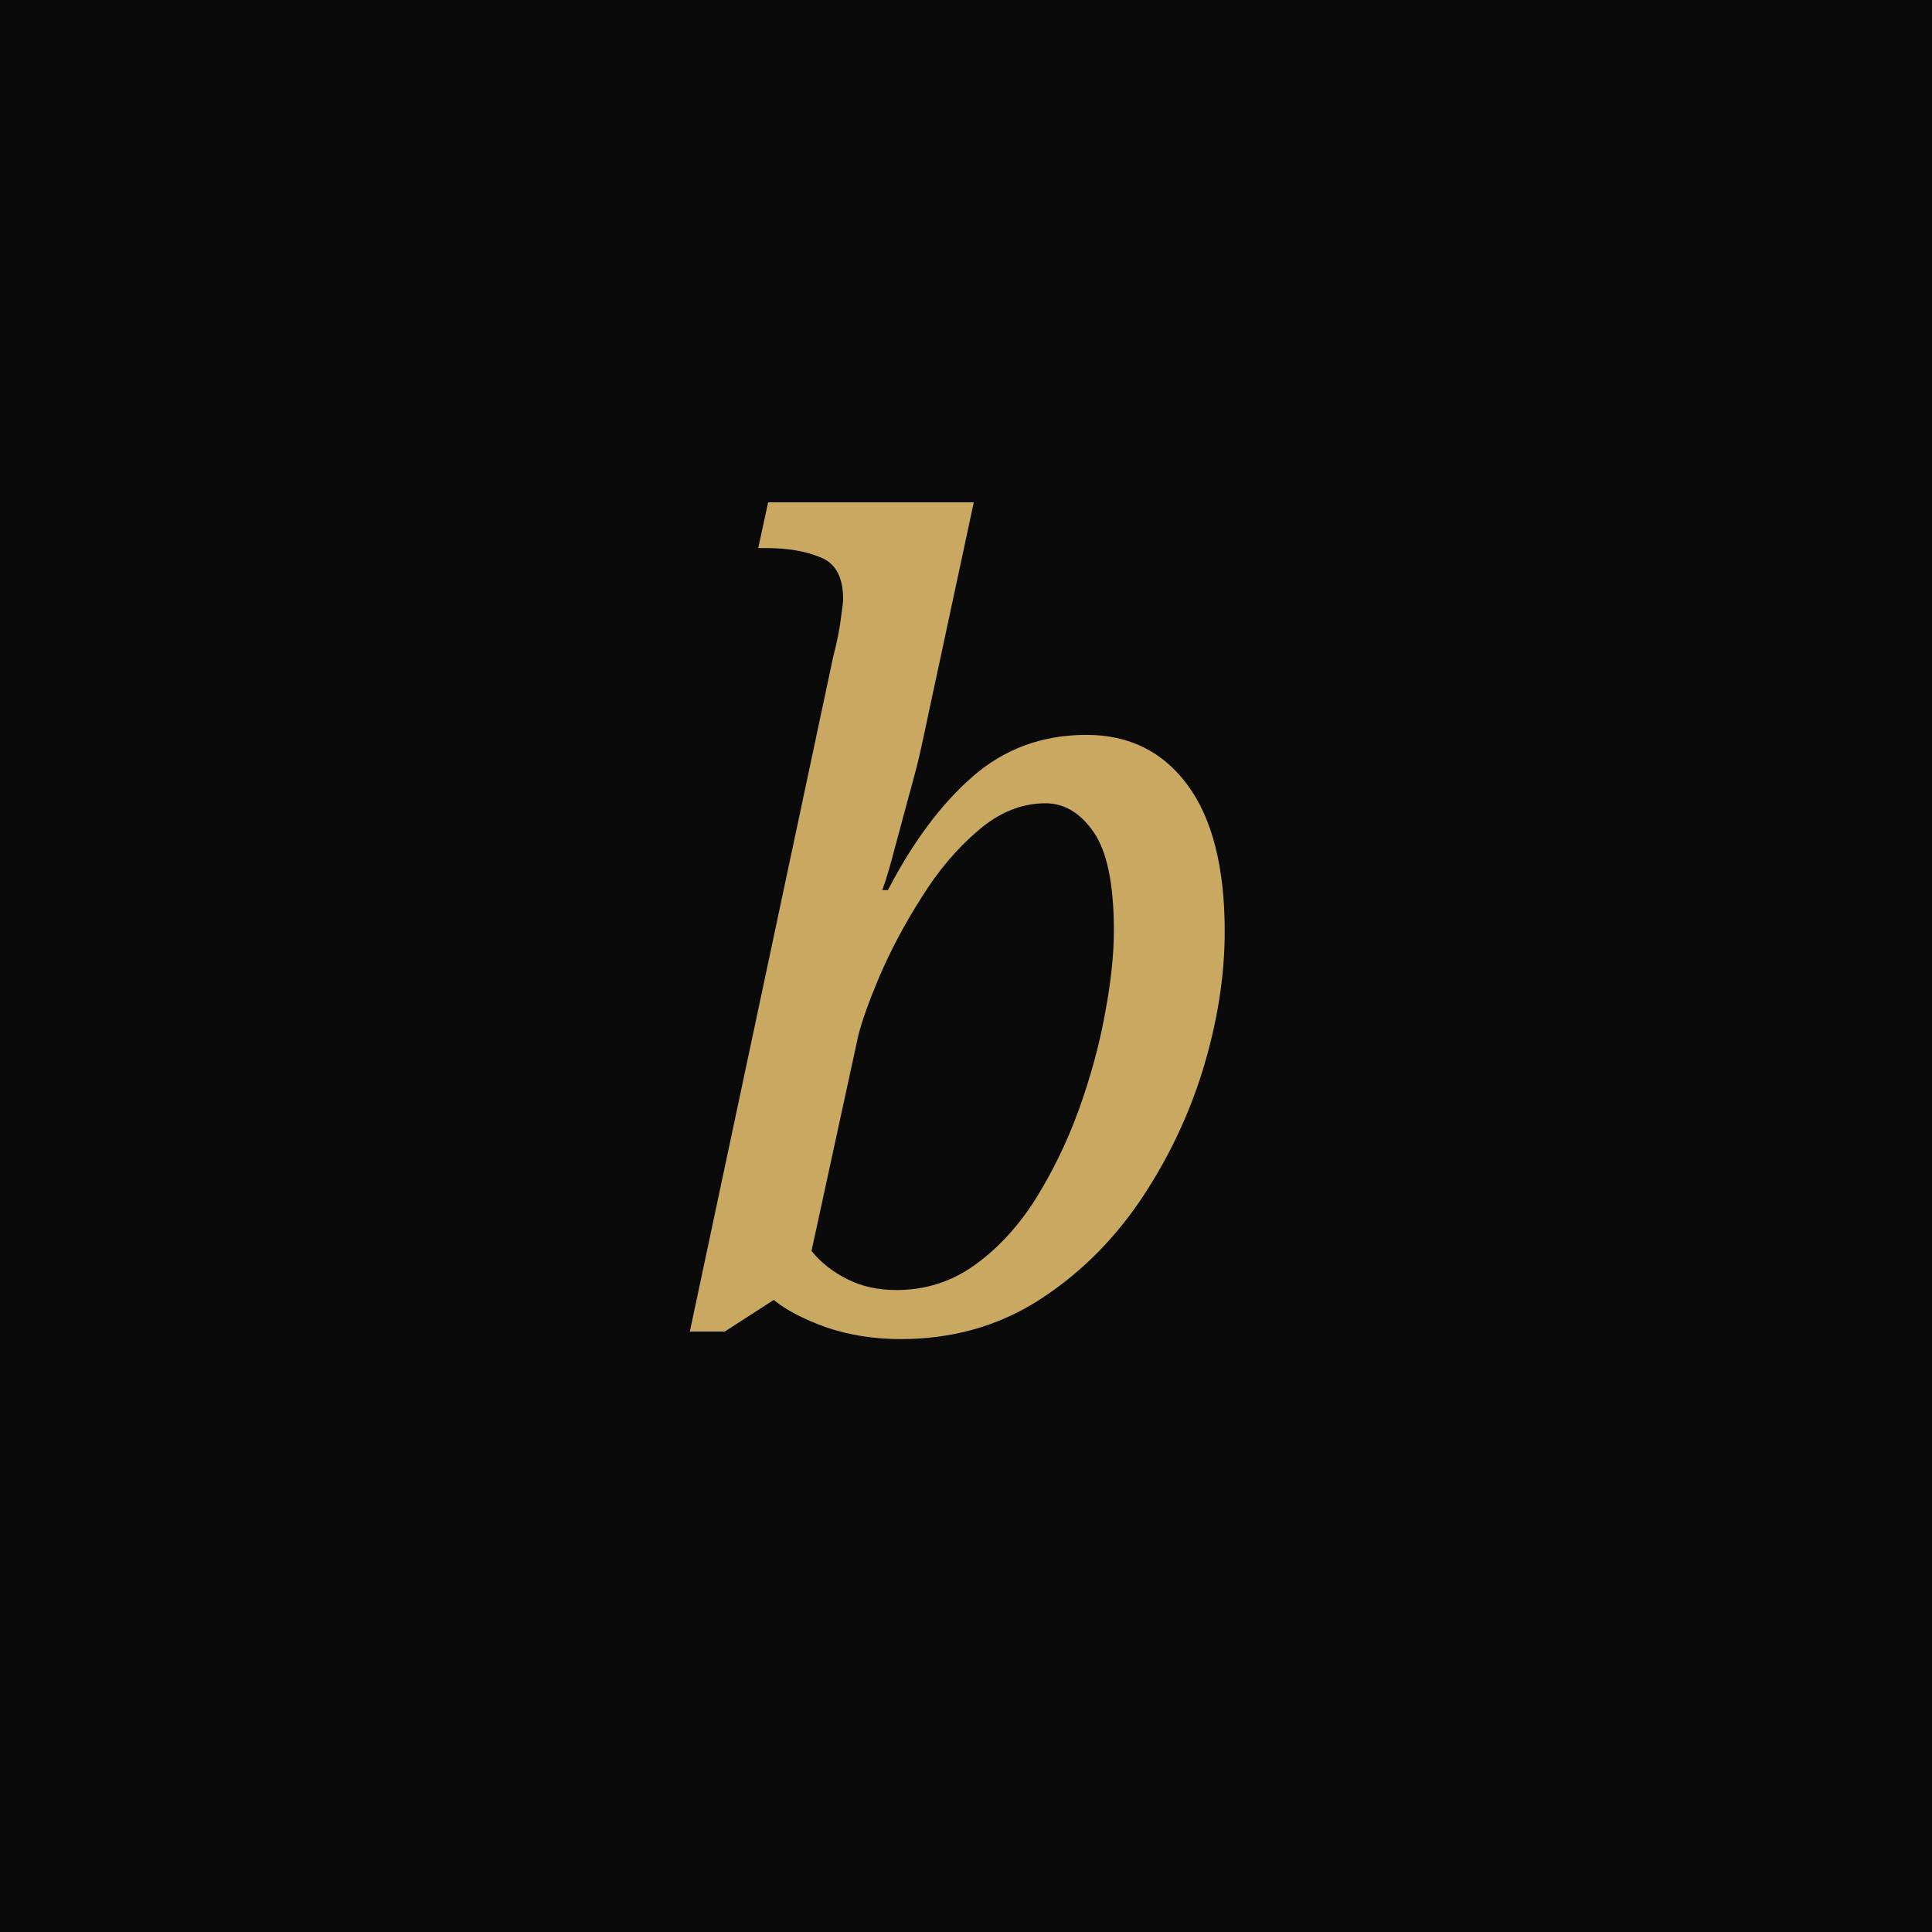
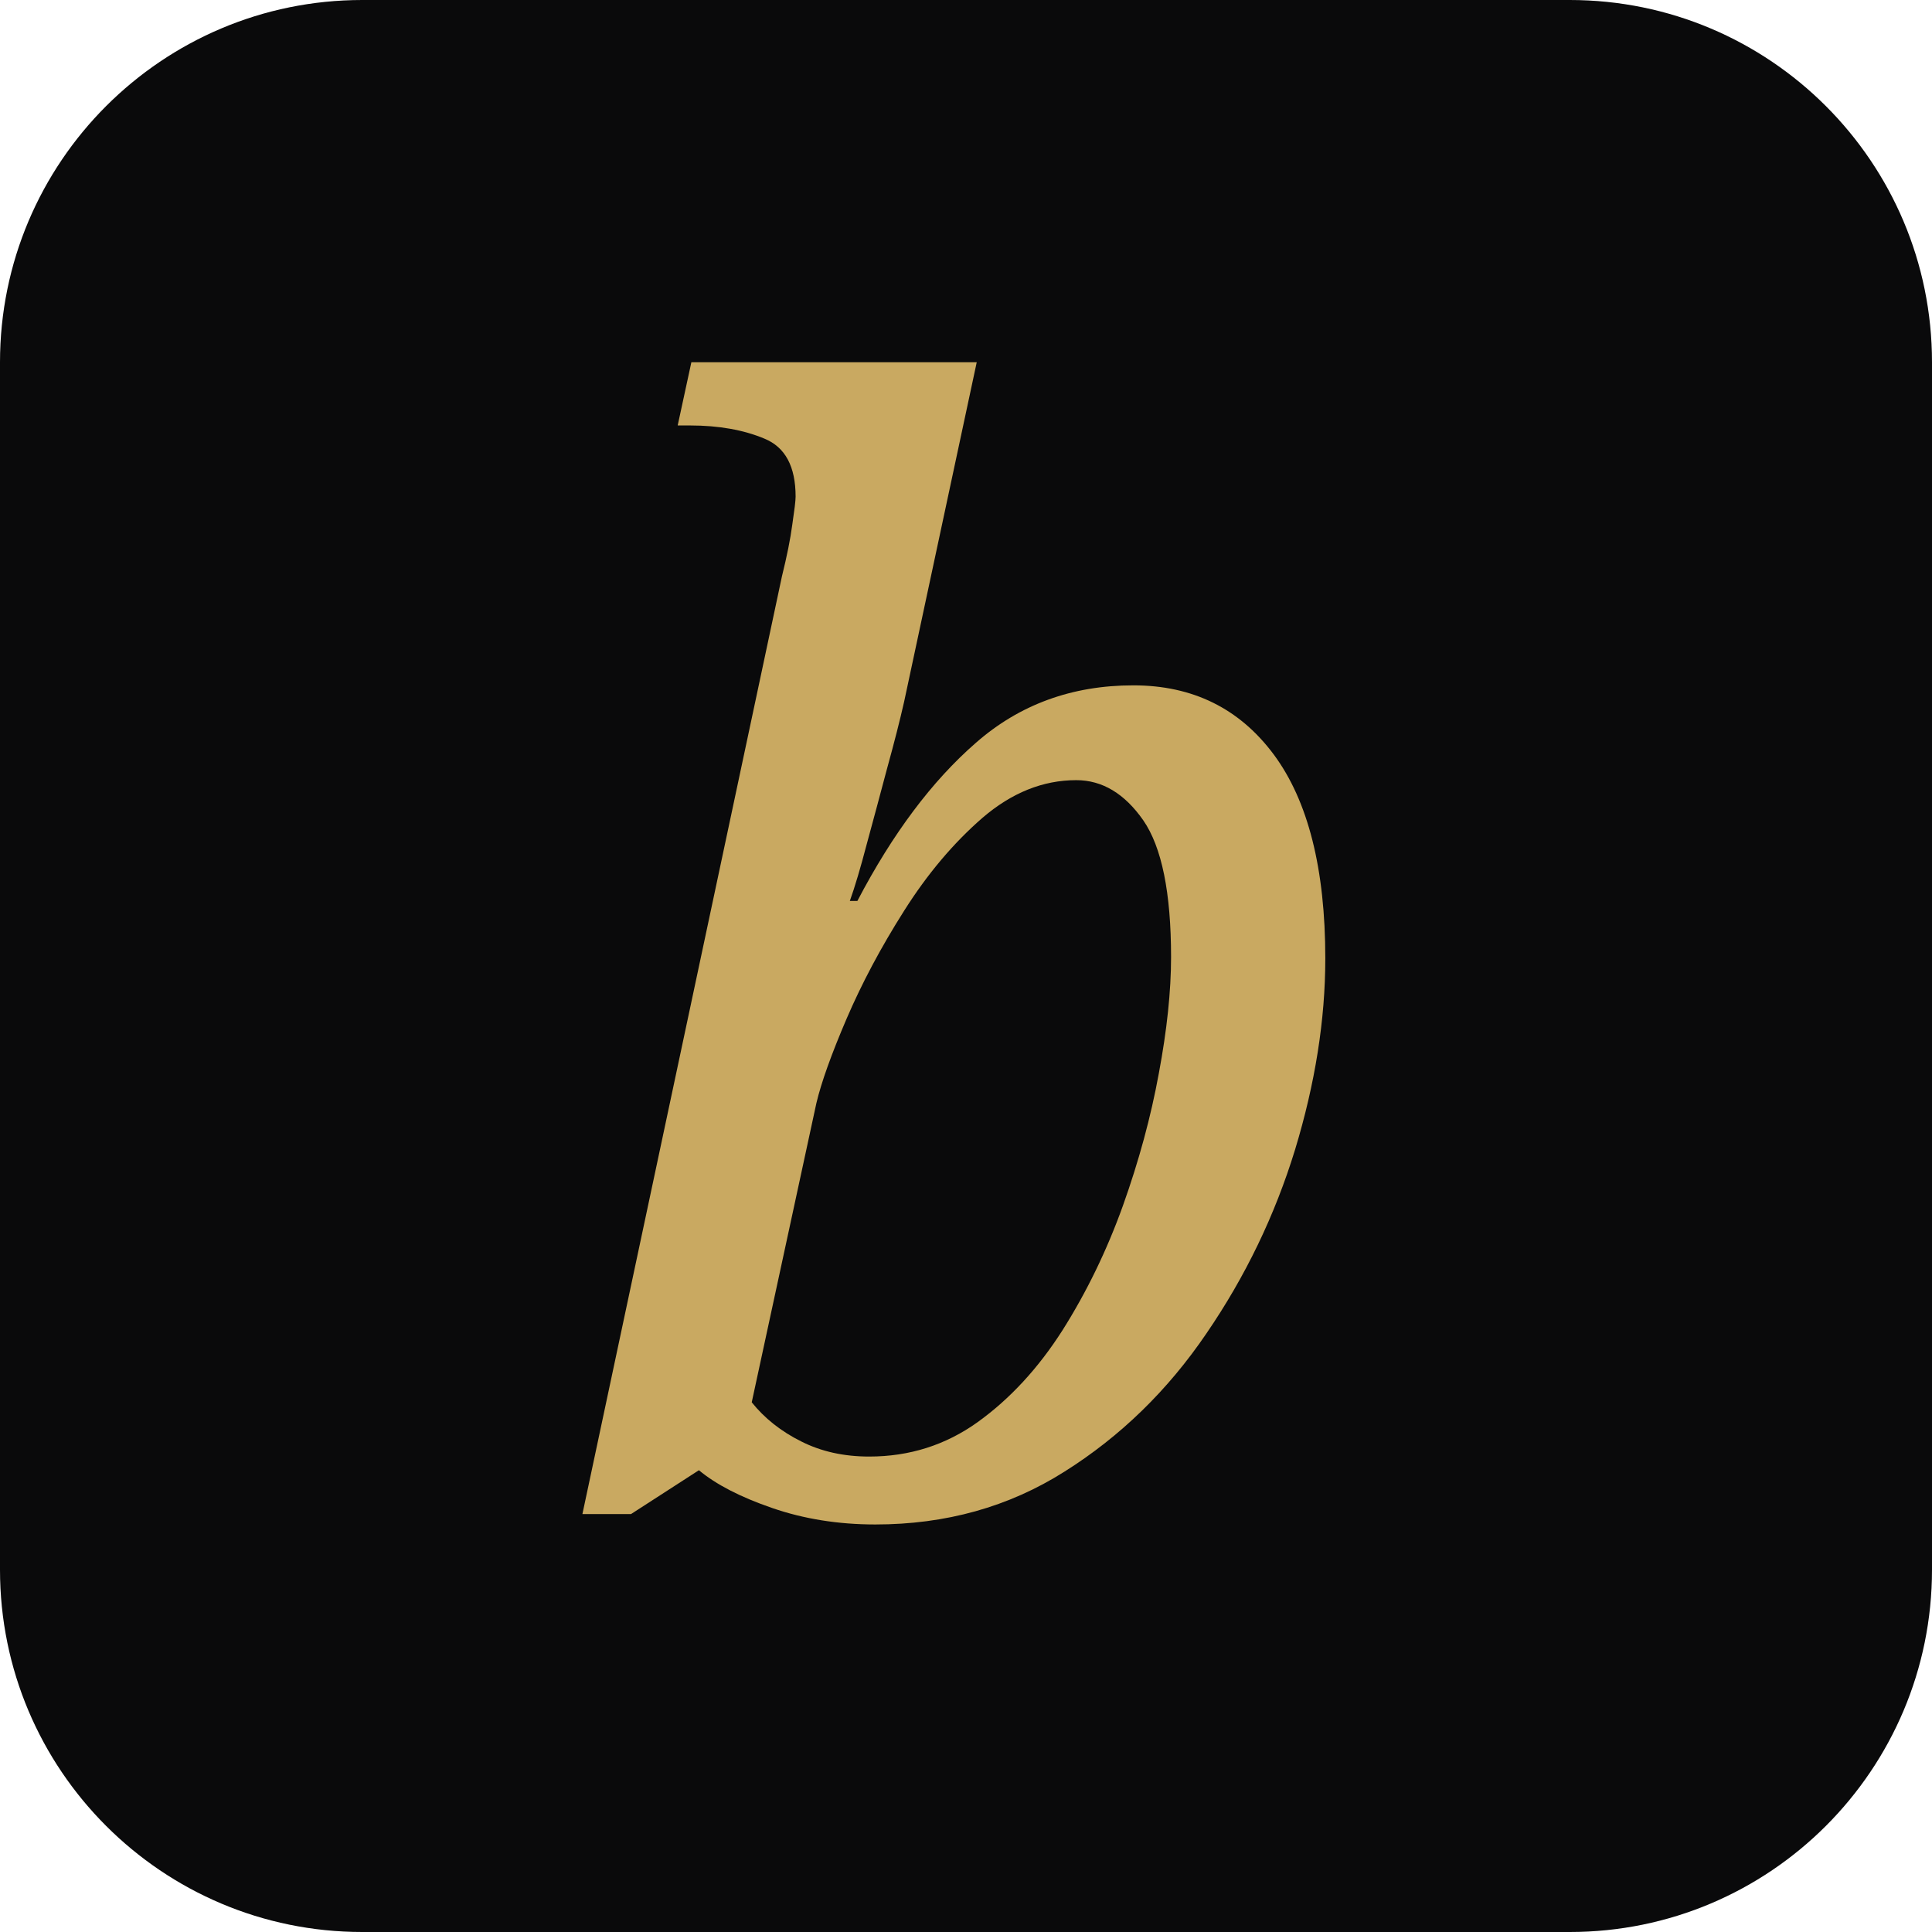
<svg xmlns="http://www.w3.org/2000/svg" viewBox="0 0 64 64">
-   <rect width="64" height="64" fill="#0a0a0b" />
-   <text x="32" y="44" font-family="Georgia, serif" font-size="36" font-style="italic" fill="#c9a961" text-anchor="middle">b</text>
+   <rect width="64" height="64" rx="12" ry="12" fill="#0a0a0b" />
+   <text x="32" y="50" font-family="Georgia, serif" font-size="50" font-style="italic" fill="#c9a961" text-anchor="middle">b</text>
</svg>
